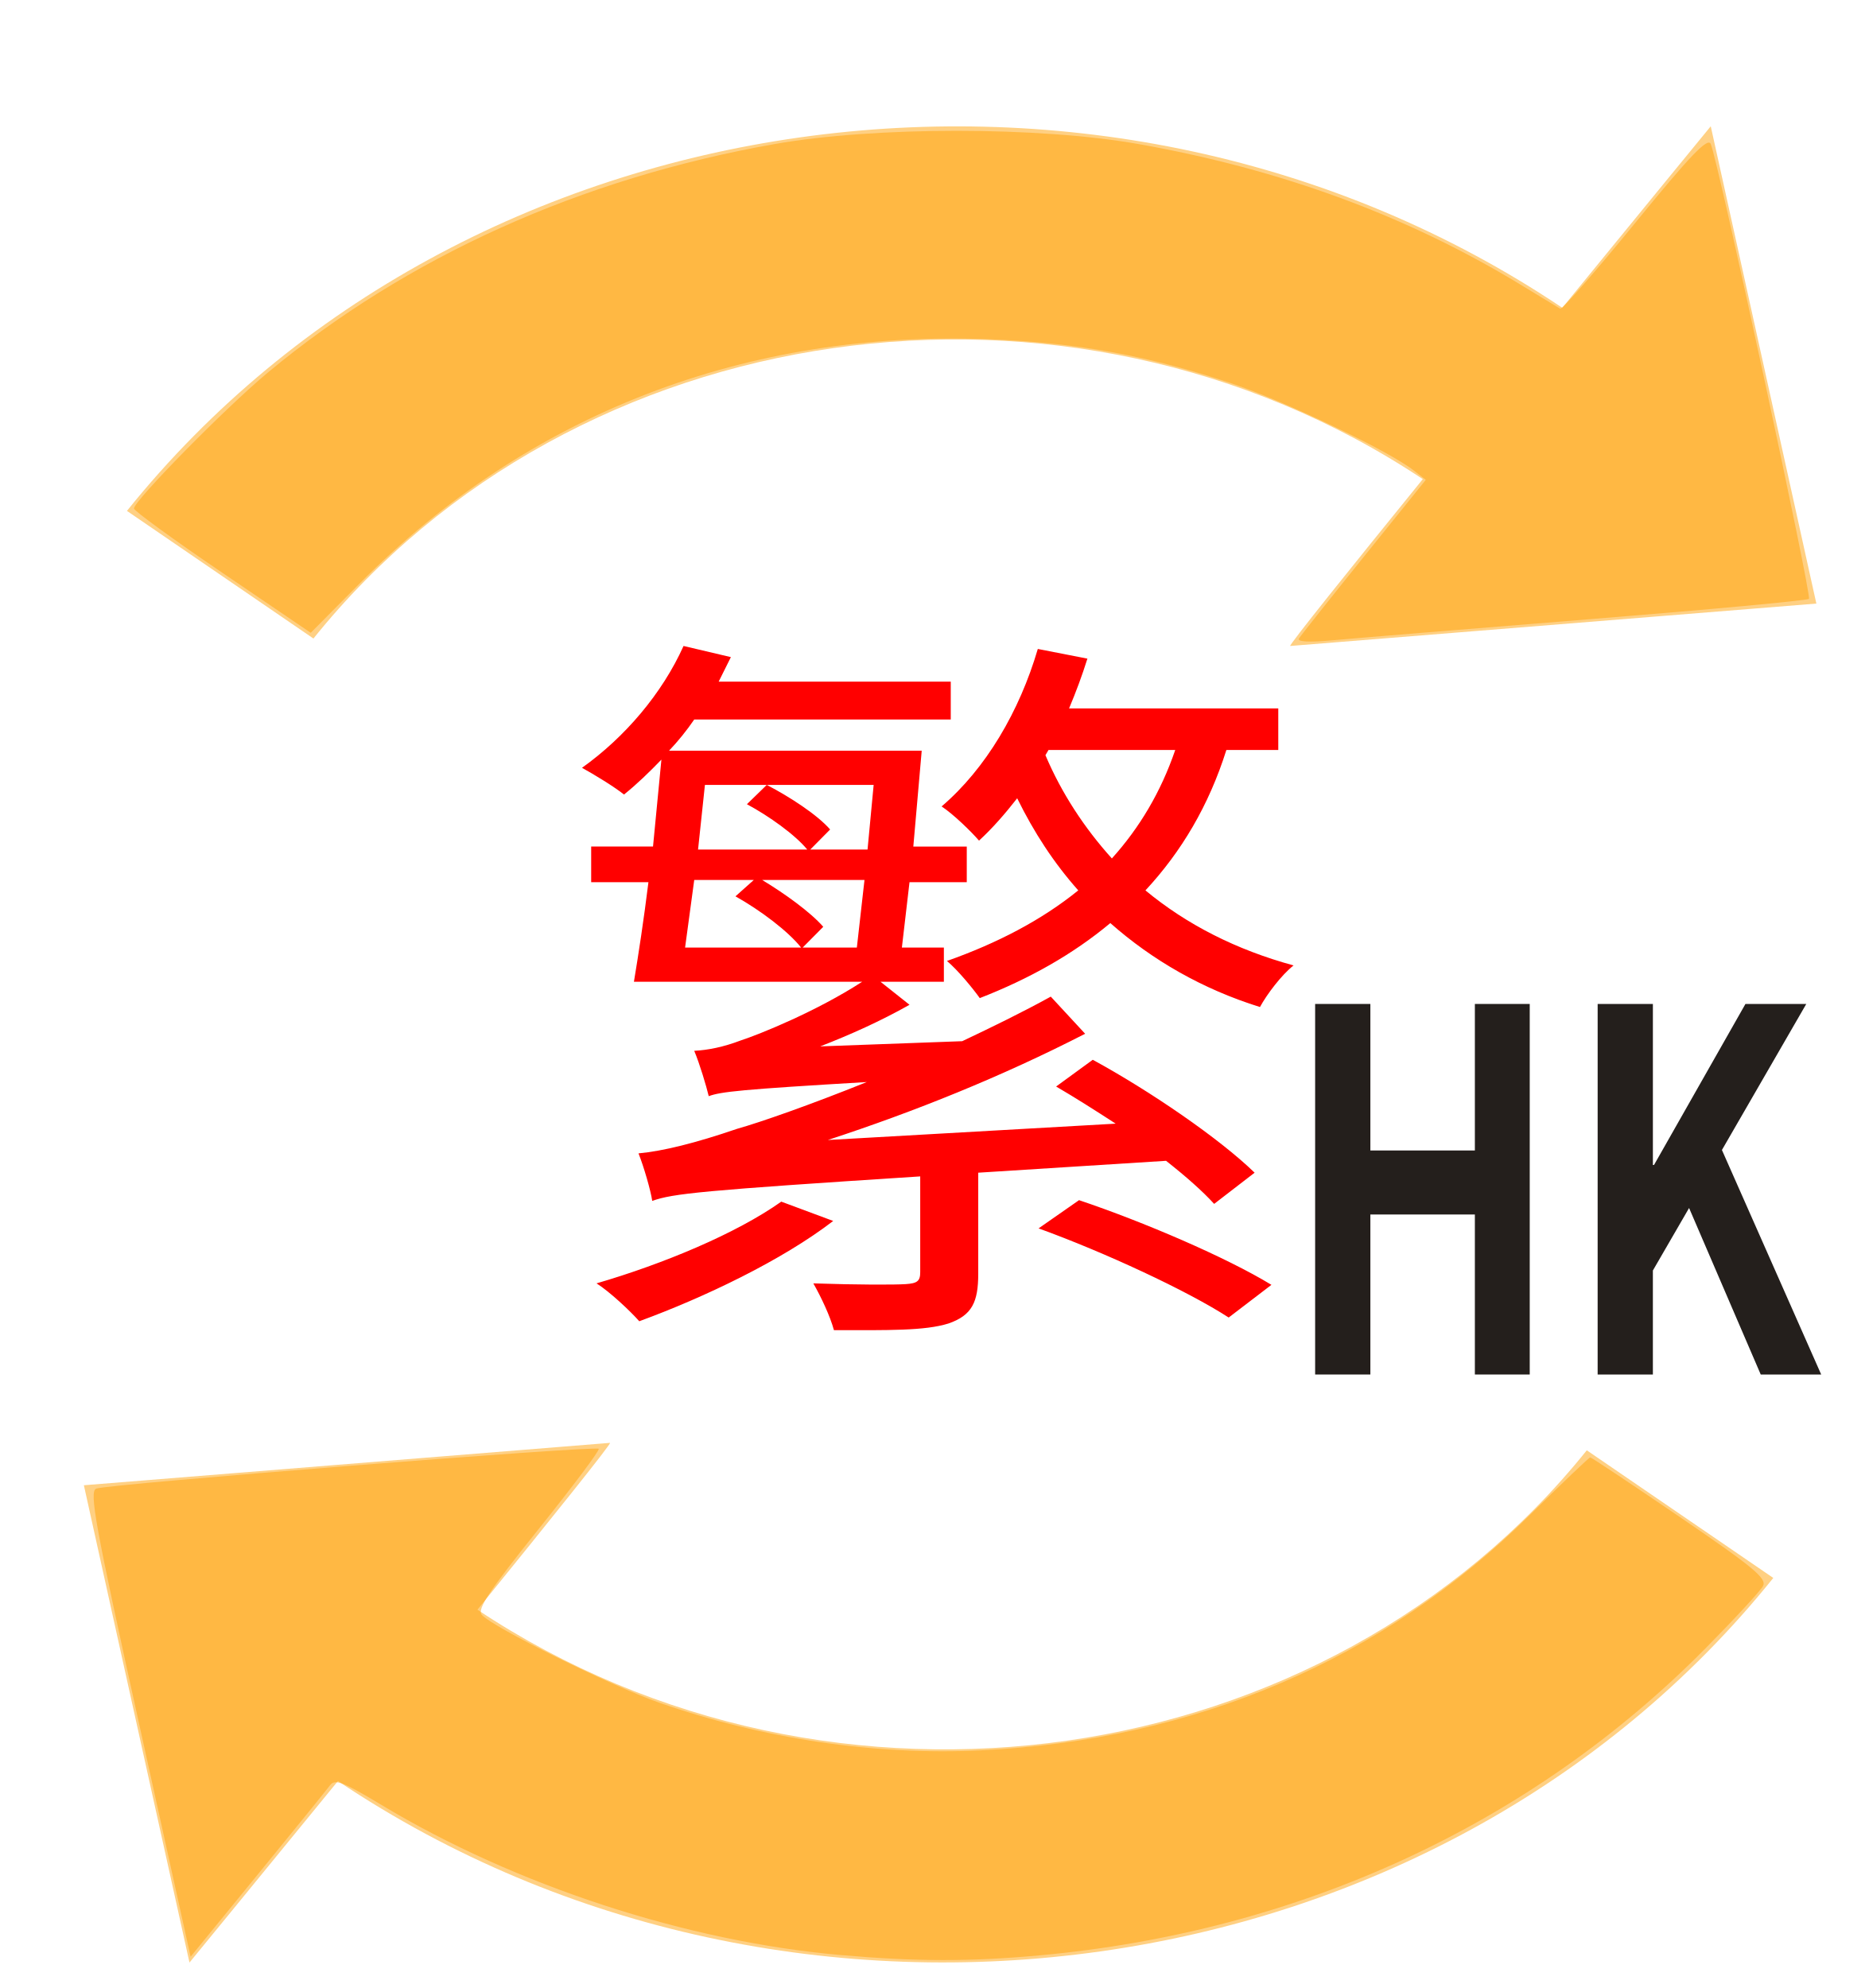
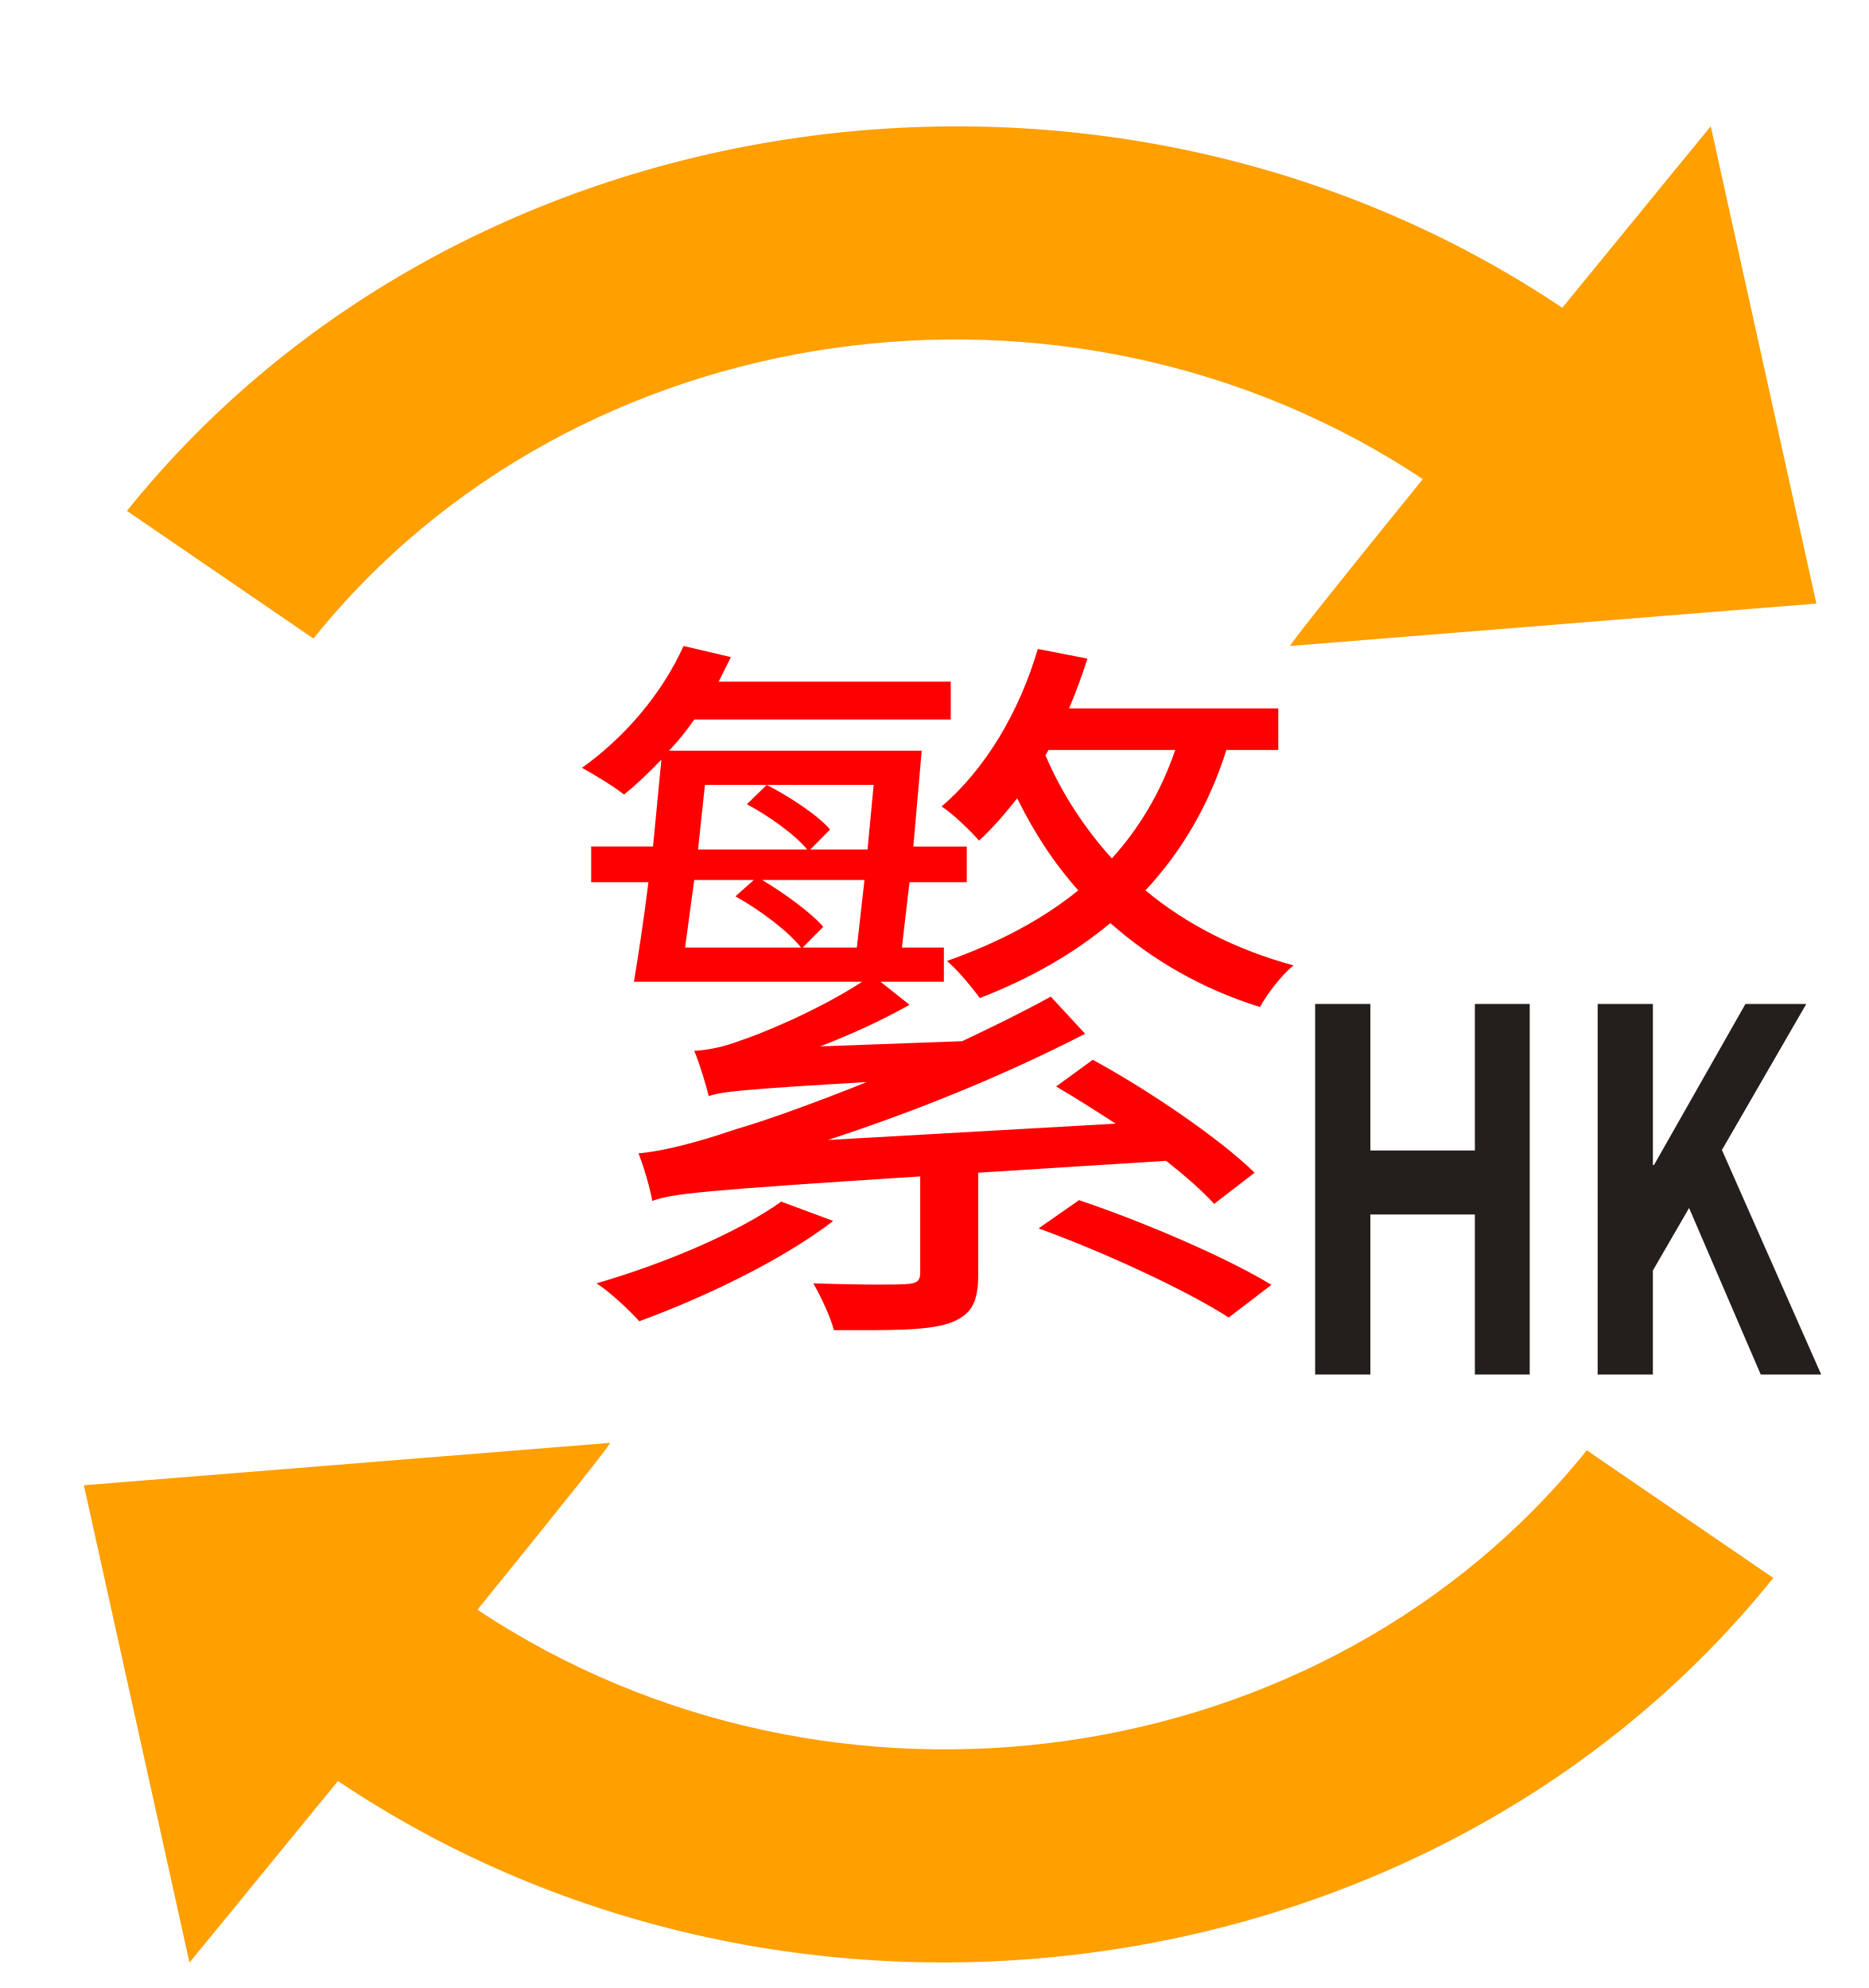
<svg xmlns="http://www.w3.org/2000/svg" width="131.809mm" height="140.242mm" viewBox="0 0 131.809 140.242" version="1.1" id="svg8" xml:space="preserve">
  <defs id="defs2" />
  <g id="layer1" transform="translate(-41.44509,-73.78181)">
    <g aria-label="繁" transform="scale(1.013701,0.986484)" id="text4542" style="font-size:53.123px;line-height:1.25;letter-spacing:0px;word-spacing:0px;stroke-width:1.328">
      <path d="m 113.149,162.635 c 4.569,1.7 10.359,4.462 13.228,6.375 l 2.975,-2.337 c -3.134,-1.966 -8.925,-4.515 -13.387,-6.056 z m -17.902,-1.912 c -3.134,2.284 -8.234,4.462 -12.856,5.844 0.903,0.584 2.337,1.966 2.975,2.709 4.515,-1.7 9.934,-4.356 13.493,-7.172 z m -5.047,-7.543 c 0.85,-0.319 2.231,-0.478 10.996,-1.009 -3.984,1.647 -7.384,2.869 -9.031,3.347 -2.869,1.009 -5.153,1.594 -6.853,1.753 0.372,0.956 0.85,2.656 0.956,3.4 1.434,-0.531 3.453,-0.744 18.646,-1.753 v 6.853 c 0,0.637 -0.212,0.797 -1.009,0.85 -0.797,0.053 -3.347,0.053 -6.428,-0.053 0.531,0.956 1.169,2.337 1.434,3.347 3.772,0 6.322,0.053 7.968,-0.478 1.647,-0.584 2.072,-1.541 2.072,-3.559 v -7.225 l 13.068,-0.85 c 1.381,1.116 2.55,2.178 3.347,3.081 l 2.816,-2.231 c -2.444,-2.444 -7.278,-5.844 -11.262,-8.075 l -2.55,1.912 c 1.328,0.797 2.709,1.7 4.144,2.656 l -20.027,1.169 c 6.003,-2.019 12.059,-4.515 17.902,-7.597 l -2.391,-2.656 c -1.966,1.116 -4.09,2.178 -6.162,3.187 l -9.881,0.372 c 2.125,-0.85 4.197,-1.806 6.215,-2.975 l -2.019,-1.647 h 4.409 v -2.444 h -2.922 l 0.531,-4.675 h 3.984 v -2.55 h -3.719 l 0.584,-6.853 H 87.437 c 0.637,-0.691 1.222,-1.434 1.753,-2.231 h 17.849 v -2.709 H 90.89 l 0.85,-1.753 -3.294,-0.797 c -1.487,3.4 -4.09,6.534 -7.065,8.712 0.85,0.478 2.284,1.381 2.922,1.912 0.903,-0.744 1.753,-1.594 2.603,-2.497 l -0.584,6.215 h -4.303 v 2.55 h 3.984 c -0.319,2.656 -0.691,5.153 -1.009,7.118 h 15.884 c -3.187,2.125 -7.172,3.772 -8.447,4.197 -1.222,0.478 -2.284,0.691 -3.241,0.744 0.372,0.903 0.85,2.55 1.009,3.241 z m 23.64,-24.755 h 8.818 c -1.009,3.028 -2.497,5.578 -4.409,7.756 -1.912,-2.178 -3.506,-4.675 -4.622,-7.384 z m -0.744,-7.225 c -1.275,4.462 -3.612,8.553 -6.694,11.262 0.797,0.531 2.072,1.806 2.603,2.444 0.956,-0.903 1.806,-1.912 2.656,-3.028 1.169,2.444 2.55,4.622 4.25,6.587 -2.55,2.125 -5.631,3.772 -9.137,5.047 0.744,0.637 1.806,1.966 2.284,2.656 3.453,-1.381 6.481,-3.134 9.084,-5.365 2.922,2.656 6.428,4.728 10.412,6.003 0.478,-0.903 1.487,-2.284 2.337,-2.975 -3.984,-1.116 -7.437,-2.922 -10.306,-5.365 2.497,-2.762 4.409,-6.056 5.631,-10.04 h 3.612 v -2.975 h -14.556 c 0.478,-1.169 0.903,-2.337 1.275,-3.559 z m -20.24,11.103 c 1.541,0.85 3.347,2.178 4.197,3.24 h -7.597 l 0.478,-4.622 h 11.74 l -0.425,4.622 h -3.984 l 1.381,-1.434 c -0.903,-1.062 -2.816,-2.337 -4.409,-3.187 z m -0.797,6.587 c 1.753,1.009 3.665,2.497 4.569,3.665 h -8.075 l 0.637,-4.834 h 4.144 z m 4.675,3.665 1.434,-1.487 c -0.903,-1.062 -2.709,-2.391 -4.25,-3.347 h 7.118 l -0.531,4.834 z" style="fill:#ff0000" id="path2365" />
    </g>
    <g aria-label="HK" transform="scale(0.8638235,1.157644)" id="text4546" style="font-weight:bold;font-size:30.473px;line-height:1.25;-inkscape-font-specification:'sans-serif, Bold';letter-spacing:0px;word-spacing:0px;fill:#241f1c;stroke-width:0.762">
      <path d="m 155.363,147.494 h 4.51 v -9.751 h 8.533 v 9.751 h 4.48 v -22.581 h -4.48 v 8.929 h -8.533 v -8.929 h -4.51 z" id="path2368" />
      <path d="m 178.431,147.494 h 4.51 v -6.338 l 2.956,-3.809 5.851,10.148 h 4.937 l -8.106,-13.683 6.887,-8.898 h -4.967 l -7.466,9.812 h -0.091 v -9.812 h -4.51 z" id="path2370" />
    </g>
-     <path id="path4518" style="color:#000000;font-style:normal;font-variant:normal;font-weight:normal;font-stretch:normal;font-size:medium;line-height:normal;font-family:sans-serif;font-variant-ligatures:normal;font-variant-position:normal;font-variant-caps:normal;font-variant-numeric:normal;font-variant-alternates:normal;font-feature-settings:normal;text-indent:0;text-align:start;text-decoration:none;text-decoration-line:none;text-decoration-style:solid;text-decoration-color:#000000;letter-spacing:normal;word-spacing:normal;text-transform:none;writing-mode:lr-tb;direction:ltr;text-orientation:mixed;dominant-baseline:auto;baseline-shift:baseline;text-anchor:start;white-space:normal;shape-padding:0;clip-rule:nonzero;display:inline;overflow:visible;visibility:visible;opacity:0.486;isolation:auto;mix-blend-mode:normal;color-interpolation:sRGB;color-interpolation-filters:linearRGB;solid-color:#000000;solid-opacity:1;vector-effect:none;fill:#ff9f00;fill-opacity:1;fill-rule:evenodd;stroke:none;stroke-width:15.734;stroke-linecap:butt;stroke-linejoin:miter;stroke-miterlimit:4;stroke-dasharray:none;stroke-dashoffset:0;stroke-opacity:1;color-rendering:auto;image-rendering:auto;shape-rendering:auto;text-rendering:auto;enable-background:accumulate" d="m 162.111,82.689 c 0,0 -4.777,5.829 -10.472,12.805 C 119.46,73.905 74.142,80.259 50.399,109.822 l -4.4e-4,5.4e-4 13.155,9.004 4.4e-4,-5.3e-4 c 18.451,-22.973 53.189,-27.9 78.246,-11.244 -5.25,6.474 -9.437,11.692 -9.353,11.77 l 37.113,-2.991 z" />
-     <path id="path388" style="color:#000000;font-style:normal;font-variant:normal;font-weight:normal;font-stretch:normal;font-size:medium;line-height:normal;font-family:sans-serif;font-variant-ligatures:normal;font-variant-position:normal;font-variant-caps:normal;font-variant-numeric:normal;font-variant-alternates:normal;font-feature-settings:normal;text-indent:0;text-align:start;text-decoration:none;text-decoration-line:none;text-decoration-style:solid;text-decoration-color:#000000;letter-spacing:normal;word-spacing:normal;text-transform:none;writing-mode:lr-tb;direction:ltr;text-orientation:mixed;dominant-baseline:auto;baseline-shift:baseline;text-anchor:start;white-space:normal;shape-padding:0;clip-rule:nonzero;display:inline;overflow:visible;visibility:visible;opacity:0.486;isolation:auto;mix-blend-mode:normal;color-interpolation:sRGB;color-interpolation-filters:linearRGB;solid-color:#000000;solid-opacity:1;vector-effect:none;fill:#ff9f00;fill-opacity:1;fill-rule:evenodd;stroke:none;stroke-width:15.734;stroke-linecap:butt;stroke-linejoin:miter;stroke-miterlimit:4;stroke-dasharray:none;stroke-dashoffset:0;stroke-opacity:1;color-rendering:auto;image-rendering:auto;shape-rendering:auto;text-rendering:auto;enable-background:accumulate" d="m 54.81,212.229 c 0,0 4.777,-5.829 10.472,-12.805 32.179,21.59 77.497,15.235 101.24,-14.327 l 4.4e-4,-5.4e-4 -13.155,-9.004 -4.4e-4,5.3e-4 c -18.451,22.973 -53.189,27.9 -78.246,11.244 5.25,-6.474 9.437,-11.692 9.353,-11.77 l -37.113,2.991 z" />
-     <path style="fill:#ff9e00;fill-opacity:0.486;stroke-width:1" d="m 346.287,170.229 c 0.476,-0.771 8.278,-10.601 17.336,-21.845 l 16.47,-20.444 -3.261,-2.539 C 370.019,120.097 342.479,106.938 328.322,102.221 306.247,94.867 287.656,91.457 264.286,90.475 199.275,87.743 140.691,110.347 96.063,155.38 L 82.84,168.723 59.277,152.723 c -12.959,-8.8 -23.563,-16.516 -23.563,-17.145 0,-2.049 24.44,-26.889 35.576,-36.158 37.178,-30.947 83.542,-51.866 135.224,-61.012 26.579,-4.704 70.394,-4.704 96.973,0 37.973,6.72 71.714,19.139 101.876,37.495 5.301,3.226 10.051,6.106 10.556,6.4 0.505,0.294 9.505,-9.997 20,-22.869 14.642,-17.957 19.327,-22.858 20.134,-21.061 1.92,4.272 27.005,120.475 26.184,121.296 -0.443,0.443 -27.002,2.905 -59.021,5.472 -32.019,2.567 -62.621,5.077 -68.005,5.578 -6.265,0.583 -9.478,0.407 -8.923,-0.49 z" id="path4130" transform="matrix(0.2645833,0,0,0.2645833,41.44509,73.78181)" />
-     <path style="fill:#ff9e00;fill-opacity:0.486;stroke-width:1" d="m 224.286,521.279 c -41.131,-3.593 -86.86,-18.533 -122.64,-40.067 -10.216,-6.148 -12.37,-6.969 -13.672,-5.208 -0.85,1.15 -9.56,11.905 -19.355,23.9 L 50.81,521.714 37.121,459.785 c -11.795,-53.36 -13.382,-62.061 -11.476,-62.889 2.696,-1.171 133.084,-11.501 133.971,-10.614 0.346,0.346 -6.892,10.009 -16.084,21.474 -13.102,16.34 -16.368,21.262 -15.112,22.775 2.675,3.223 34.361,18.924 47.295,23.435 27.705,9.663 57.414,14.071 85.714,12.72 57.297,-2.737 107.375,-24.187 146.334,-62.681 8.591,-8.488 15.867,-15.433 16.169,-15.433 0.302,0 11.08,7.175 23.95,15.945 19.48,13.273 23.185,16.349 22.112,18.354 -0.709,1.325 -7.614,8.805 -15.343,16.621 -46.542,47.065 -108.278,75.534 -177.507,81.855 -18.482,1.688 -32.97,1.669 -52.857,-0.069 z" id="path4132" transform="matrix(0.2645833,0,0,0.2645833,41.44509,73.78181)" />
+     <path id="path4518" style="color:#000000;font-style:normal;font-variant:normal;font-weight:normal;font-stretch:normal;font-size:medium;line-height:normal;font-family:sans-serif;font-variant-ligatures:normal;font-variant-position:normal;font-variant-caps:normal;font-variant-numeric:normal;font-variant-alternates:normal;font-feature-settings:normal;text-indent:0;text-align:start;text-decoration:none;text-decoration-line:none;text-decoration-style:solid;text-decoration-color:#000000;letter-spacing:normal;word-spacing:normal;text-transform:none;writing-mode:lr-tb;direction:ltr;text-orientation:mixed;dominant-baseline:auto;baseline-shift:baseline;text-anchor:start;white-space:normal;shape-padding:0;clip-rule:nonzero;display:inline;overflow:visible;visibility:visible;opacity:1;isolation:auto;mix-blend-mode:normal;color-interpolation:sRGB;color-interpolation-filters:linearRGB;solid-color:#000000;solid-opacity:1;vector-effect:none;fill:#ff9f00;fill-opacity:1;fill-rule:evenodd;stroke:none;stroke-width:15.734;stroke-linecap:butt;stroke-linejoin:miter;stroke-miterlimit:4;stroke-dasharray:none;stroke-dashoffset:0;stroke-opacity:1;color-rendering:auto;image-rendering:auto;shape-rendering:auto;text-rendering:auto;enable-background:accumulate" d="m 162.111,82.689 c 0,0 -4.777,5.829 -10.472,12.805 C 119.46,73.905 74.142,80.259 50.399,109.822 l -4.4e-4,5.4e-4 13.155,9.004 4.4e-4,-5.3e-4 c 18.451,-22.973 53.189,-27.9 78.246,-11.244 -5.25,6.474 -9.437,11.692 -9.353,11.77 l 37.113,-2.991 z" />
+     <path id="path388" style="color:#000000;font-style:normal;font-variant:normal;font-weight:normal;font-stretch:normal;font-size:medium;line-height:normal;font-family:sans-serif;font-variant-ligatures:normal;font-variant-position:normal;font-variant-caps:normal;font-variant-numeric:normal;font-variant-alternates:normal;font-feature-settings:normal;text-indent:0;text-align:start;text-decoration:none;text-decoration-line:none;text-decoration-style:solid;text-decoration-color:#000000;letter-spacing:normal;word-spacing:normal;text-transform:none;writing-mode:lr-tb;direction:ltr;text-orientation:mixed;dominant-baseline:auto;baseline-shift:baseline;text-anchor:start;white-space:normal;shape-padding:0;clip-rule:nonzero;display:inline;overflow:visible;visibility:visible;opacity:1;isolation:auto;mix-blend-mode:normal;color-interpolation:sRGB;color-interpolation-filters:linearRGB;solid-color:#000000;solid-opacity:1;vector-effect:none;fill:#ff9f00;fill-opacity:1;fill-rule:evenodd;stroke:none;stroke-width:15.734;stroke-linecap:butt;stroke-linejoin:miter;stroke-miterlimit:4;stroke-dasharray:none;stroke-dashoffset:0;stroke-opacity:1;color-rendering:auto;image-rendering:auto;shape-rendering:auto;text-rendering:auto;enable-background:accumulate" d="m 54.81,212.229 c 0,0 4.777,-5.829 10.472,-12.805 32.179,21.59 77.497,15.235 101.24,-14.327 l 4.4e-4,-5.4e-4 -13.155,-9.004 -4.4e-4,5.3e-4 c -18.451,22.973 -53.189,27.9 -78.246,11.244 5.25,-6.474 9.437,-11.692 9.353,-11.77 l -37.113,2.991 z" />
  </g>
</svg>
